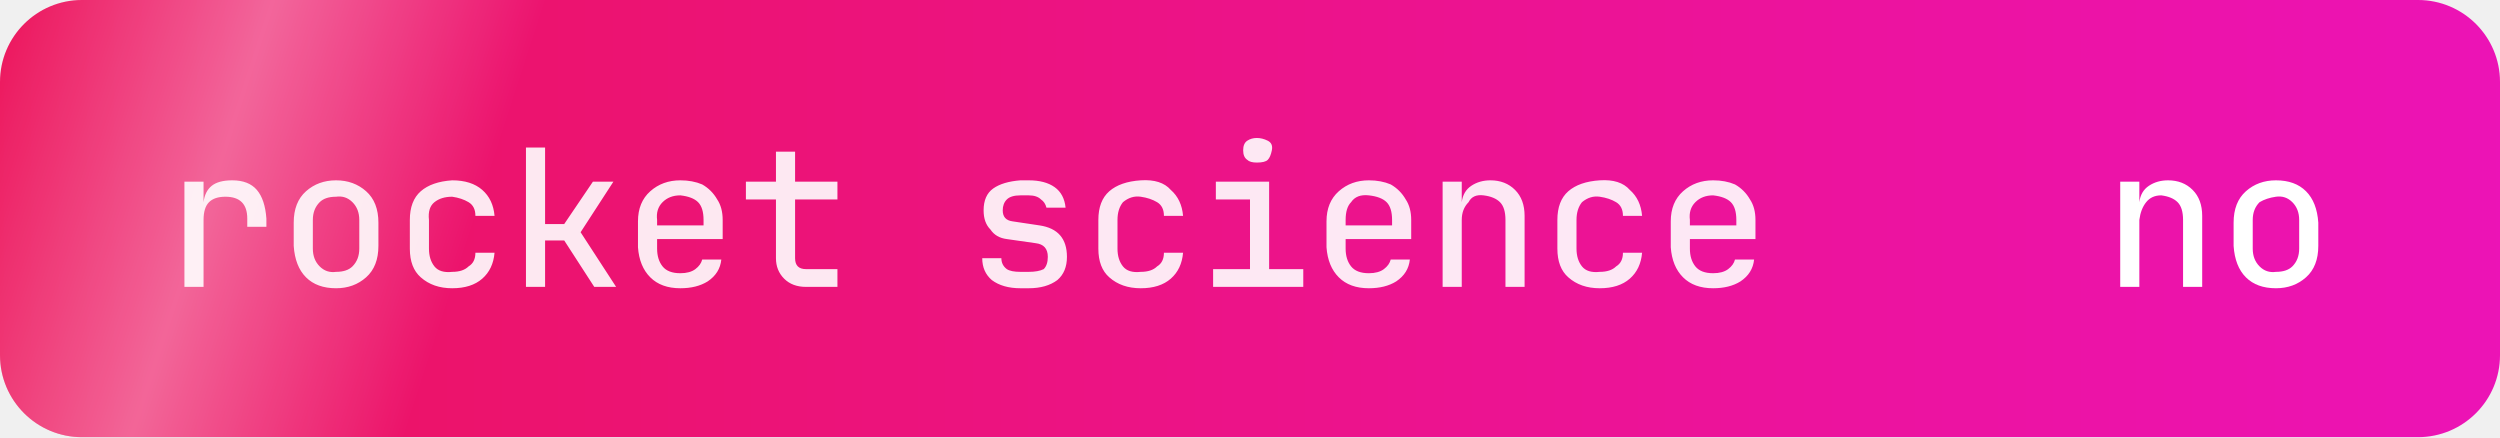
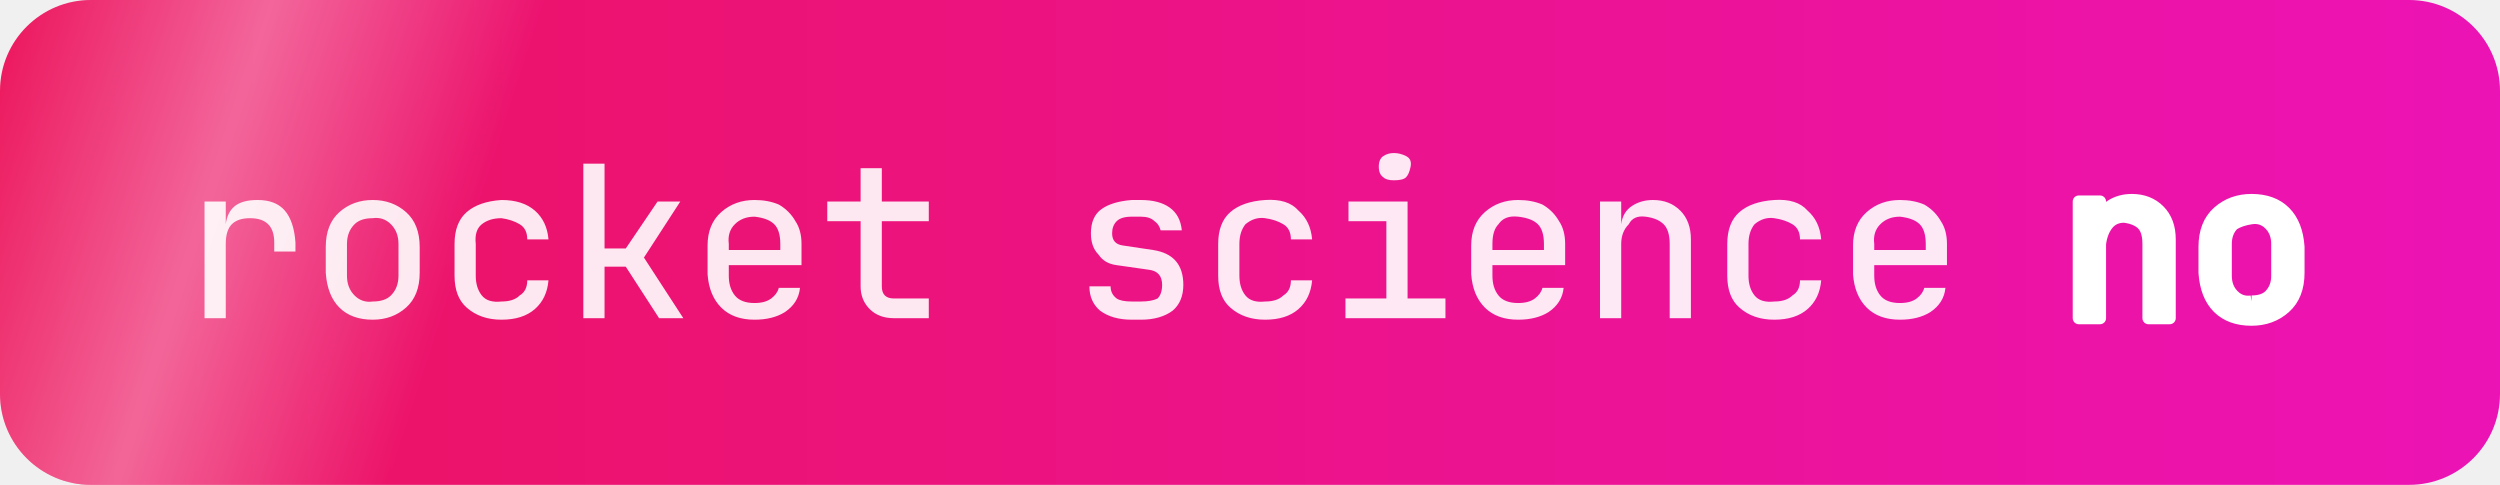
- <svg xmlns="http://www.w3.org/2000/svg" width="183" height="32" viewBox="0 0 183 32">
+ <svg xmlns="http://www.w3.org/2000/svg" width="165" height="32" viewBox="0 0 165 32">
  <style>@media (prefers-reduced-motion: no-preference) {
.scn-shimmer { animation: scn-shimmer 2.8s ease-in-out infinite; }
@keyframes scn-shimmer { 0% { transform:translateX(-120%); } 60%,100% { transform:translateX(220%); } }
}</style>
  <defs>
    <linearGradient id="scn-shimmer-grad" x1="0" y1="0" x2="1" y2="0">
      <stop offset="0" stop-color="#fff" stop-opacity="0" />
      <stop offset="0.5" stop-color="#fff" stop-opacity="0.35" />
      <stop offset="1" stop-color="#fff" stop-opacity="0" />
    </linearGradient>
    <clipPath id="scn-shimmer-clip">
-       <rect x="0" y="0" width="183" height="32" rx="6" />
+       <rect x="0" y="0" width="165" height="32" rx="6" />
    </clipPath>
  </defs>
  <defs>
    <pattern id="satori_pattern_id_0" width="1" height="1" x="0" y="0" patternUnits="objectBoundingBox">
      <linearGradient id="satori_biid_0" x1="0" x2="1" y1="0" y2="0" spreadMethod="pad">
        <stop offset="0%" stop-color="#ec135b" />
        <stop offset="100%" stop-color="#ec13b6" />
      </linearGradient>
-       <path fill="url(#satori_biid_0)" d="M0 0H183V32H0z" />
+       <path fill="url(#satori_biid_0)" d="M0 0H165V32H0z" />
    </pattern>
  </defs>
-   <clipPath id="satori_cp-id">
-     <path d="M6 0H177A6 6 0 0 1 183 6V26A6 6 0 0 1 177 32H6A6 6 0 0 1 0 26V6A6 6 0 0 1 6 0" />
-   </clipPath>
-   <mask id="satori_om-id">
-     <path fill="#fff" d="M0 0H183V32H0z" />
-   </mask>
-   <path fill="url(#satori_pattern_id_0)" d="M6 0H177A6 6 0 0 1 183 6V26A6 6 0 0 1 177 32H6A6 6 0 0 1 0 26V6A6 6 0 0 1 6 0" />
-   <g clip-path="url(#satori_cp-id)" mask="url(#satori_om-id)">
+   <path fill="url(#satori_pattern_id_0)" d="M6 0H159A6 6 0 0 1 165 6V26A6 6 0 0 1 159 32H6A6 6 0 0 1 0 26V6A6 6 0 0 1 6 0" />
+   <g>
    <path fill="#fff" fill-opacity=".9" d="M14.9 21H13.5V13.3H14.9V14.8Q15 14 15.5 13.6T17 13.2Q18.2 13.2 18.8 13.9T19.5 16V16.6H18.1V16Q18.1 14.4 16.5 14.4 15.7 14.4 15.3 14.8T14.9 16.1zM24.6 21.1Q23.2 21.1 22.4 20.3T21.5 18V16.3Q21.5 14.8 22.4 14T24.6 13.2 26.8 14 27.7 16.3V18Q27.7 19.5 26.8 20.3T24.6 21.1M24.6 19.9Q25.4 19.9 25.8 19.5 26.3 19 26.3 18.2V16.1Q26.3 15.3 25.8 14.8T24.6 14.4Q23.8 14.4 23.4 14.8 22.9 15.3 22.9 16.1V18.2Q22.9 19 23.4 19.5T24.6 19.9M33.1 21.1Q31.7 21.1 30.8 20.3 30 19.6 30 18.2V16.1Q30 14.7 30.8 14T33.1 13.2Q34.5 13.2 35.3 13.9T36.2 15.8H34.8Q34.8 15.1 34.3 14.8T33.1 14.4Q32.3 14.4 31.8 14.8T31.4 16.1V18.2Q31.4 19 31.8 19.5T33.1 19.9Q33.9 19.9 34.3 19.5 34.8 19.2 34.8 18.5H36.2Q36.1 19.7 35.3 20.4T33.1 21.1M39.9 21H38.5V10.8H39.9V16.4H41.3L43.4 13.3H44.9L42.5 17 45.1 21H43.5L41.3 17.6H39.9zM49.8 21.1Q48.4 21.1 47.6 20.3T46.7 18.1V16.2Q46.7 14.8 47.6 14T49.8 13.2Q50.7 13.2 51.4 13.5 52.1 13.9 52.5 14.6 52.9 15.2 52.9 16.1V17.5H48.1V18.2Q48.1 19 48.5 19.5T49.8 20Q50.5 20 50.9 19.7T51.4 19H52.8Q52.7 20 51.8 20.6 51 21.1 49.8 21.1M48.1 16.1V16.5H51.5V16.1Q51.5 15.2 51.1 14.8T49.8 14.3Q49 14.3 48.5 14.8T48.1 16.1M61.3 21H59Q58 21 57.4 20.4T56.8 18.9V14.6H54.6V13.3H56.8V11.1H58.2V13.3H61.3V14.6H58.2V18.9Q58.2 19.3 58.4 19.5T59 19.7H61.3zM75.3 21.1H74.7Q73.4 21.1 72.6 20.5 71.9 19.9 71.9 18.9H73.3Q73.3 19.4 73.7 19.7 74 19.9 74.7 19.9H75.3Q76 19.9 76.4 19.7 76.7 19.4 76.7 18.8 76.7 17.9 75.8 17.8L73.7 17.5Q72.9 17.4 72.5 16.8 72 16.3 72 15.4 72 14.3 72.7 13.8T74.7 13.2H75.3Q76.5 13.2 77.2 13.7T78 15.2H76.6Q76.5 14.8 76.2 14.6 75.9 14.3 75.3 14.3H74.7Q74 14.3 73.7 14.6T73.4 15.4Q73.4 16.1 74.1 16.2L76.1 16.5Q78.1 16.8 78.1 18.8 78.1 19.9 77.4 20.5 76.6 21.1 75.3 21.1M83.5 21.1Q82.1 21.1 81.2 20.3 80.4 19.6 80.4 18.2V16.1Q80.4 14.7 81.2 14T83.5 13.2 85.7 13.9Q86.5 14.6 86.6 15.8H85.2Q85.2 15.1 84.7 14.8T83.5 14.4 82.2 14.8Q81.8 15.3 81.8 16.1V18.2Q81.8 19 82.2 19.5T83.5 19.9Q84.3 19.9 84.7 19.5 85.2 19.2 85.2 18.5H86.6Q86.5 19.7 85.7 20.4T83.5 21.1M95.4 21H88.8V19.7H91.5V14.6H89V13.3H92.9V19.7H95.4zM92 11.9Q91.5 11.9 91.3 11.7 91 11.5 91 11T91.3 10.3 92 10.1 92.8 10.3 93.1 11 92.8 11.7 92 11.9M100.2 21.1Q98.8 21.1 98 20.3T97.1 18.1V16.2Q97.1 14.8 98 14T100.2 13.2Q101.1 13.2 101.8 13.5 102.5 13.9 102.9 14.6 103.3 15.2 103.3 16.1V17.5H98.5V18.2Q98.5 19 98.9 19.5T100.2 20Q100.9 20 101.3 19.7T101.8 19H103.2Q103.1 20 102.2 20.6 101.4 21.1 100.2 21.1M98.5 16.1V16.5H101.9V16.1Q101.9 15.2 101.5 14.8T100.2 14.3 98.9 14.8Q98.5 15.2 98.5 16.1M107 21H105.6V13.3H107V14.8Q107.1 14 107.7 13.6T109.1 13.2Q110.2 13.2 110.9 13.9T111.6 15.8V21H110.2V16.1Q110.2 15.2 109.8 14.8T108.6 14.3 107.5 14.8Q107 15.3 107 16.1zM117.1 21.1Q115.7 21.1 114.8 20.3 114 19.6 114 18.2V16.1Q114 14.7 114.8 14T117.1 13.2 119.3 13.9Q120.1 14.6 120.2 15.8H118.8Q118.8 15.1 118.3 14.8T117.1 14.4 115.8 14.8Q115.4 15.3 115.4 16.1V18.2Q115.4 19 115.8 19.5T117.1 19.9Q117.9 19.9 118.3 19.5 118.8 19.2 118.8 18.5H120.2Q120.1 19.7 119.3 20.4T117.1 21.1M125.4 21.1Q124 21.1 123.2 20.3T122.3 18.1V16.2Q122.3 14.8 123.2 14T125.4 13.2Q126.3 13.2 127 13.5 127.7 13.9 128.1 14.6 128.5 15.2 128.5 16.1V17.5H123.7V18.2Q123.7 19 124.1 19.5T125.4 20Q126.1 20 126.5 19.7T127 19H128.4Q128.3 20 127.4 20.6 126.6 21.1 125.4 21.1M123.7 16.1V16.5H127.1V16.1Q127.1 15.2 126.7 14.8T125.4 14.3Q124.6 14.3 124.1 14.8T123.7 16.1" />
  </g>
-   <g clip-path="url(#satori_cp-id)" mask="url(#satori_om-id)">
-     <path fill="#fff" d="M156.6 21H155.2V13.3H156.6V14.8Q156.7 14 157.3 13.6T158.7 13.2Q159.8 13.2 160.5 13.9T161.2 15.8V21H159.8V16.1Q159.8 15.2 159.4 14.8T158.2 14.3Q157.5 14.3 157.1 14.8T156.6 16.1zM166.6 21.1Q165.2 21.1 164.4 20.3T163.5 18V16.3Q163.5 14.8 164.4 14T166.6 13.2Q168 13.2 168.8 14T169.7 16.3V18Q169.7 19.5 168.8 20.3T166.6 21.1M166.6 19.9Q167.4 19.9 167.8 19.5 168.3 19 168.3 18.2V16.1Q168.3 15.3 167.8 14.8T166.6 14.4 165.4 14.8Q164.9 15.3 164.9 16.1V18.2Q164.9 19 165.4 19.5T166.6 19.9" />
+   <g>
+     <path fill="#fff" stroke="#fff" stroke-width="0.8" stroke-linejoin="round" d="M138.6 21H137.2V13.3H138.6V14.8Q138.7 14 139.3 13.6T140.7 13.2Q141.8 13.2 142.5 13.9T143.2 15.8V21H141.8V16.1Q141.8 15.2 141.4 14.8T140.2 14.3Q139.5 14.3 139.1 14.8T138.6 16.1zM148.6 21.1Q147.2 21.1 146.4 20.3T145.5 18V16.3Q145.5 14.8 146.4 14T148.6 13.2Q150 13.2 150.8 14T151.7 16.3V18Q151.7 19.5 150.8 20.3T148.6 21.1M148.6 19.9Q149.4 19.9 149.8 19.5 150.3 19 150.3 18.2V16.1Q150.3 15.3 149.8 14.8T148.6 14.4 147.4 14.8Q146.9 15.3 146.9 16.1V18.2Q146.9 19 147.4 19.5T148.6 19.9" />
  </g>
  <g clip-path="url(#scn-shimmer-clip)">
-     <rect class="scn-shimmer" x="0" y="0" width="40" height="32" fill="url(#scn-shimmer-grad)" transform="skewX(-18)" />
+     <rect class="scn-shimmer" x="0" y="0" width="36" height="32" fill="url(#scn-shimmer-grad)" transform="skewX(-18)" />
  </g>
</svg>
